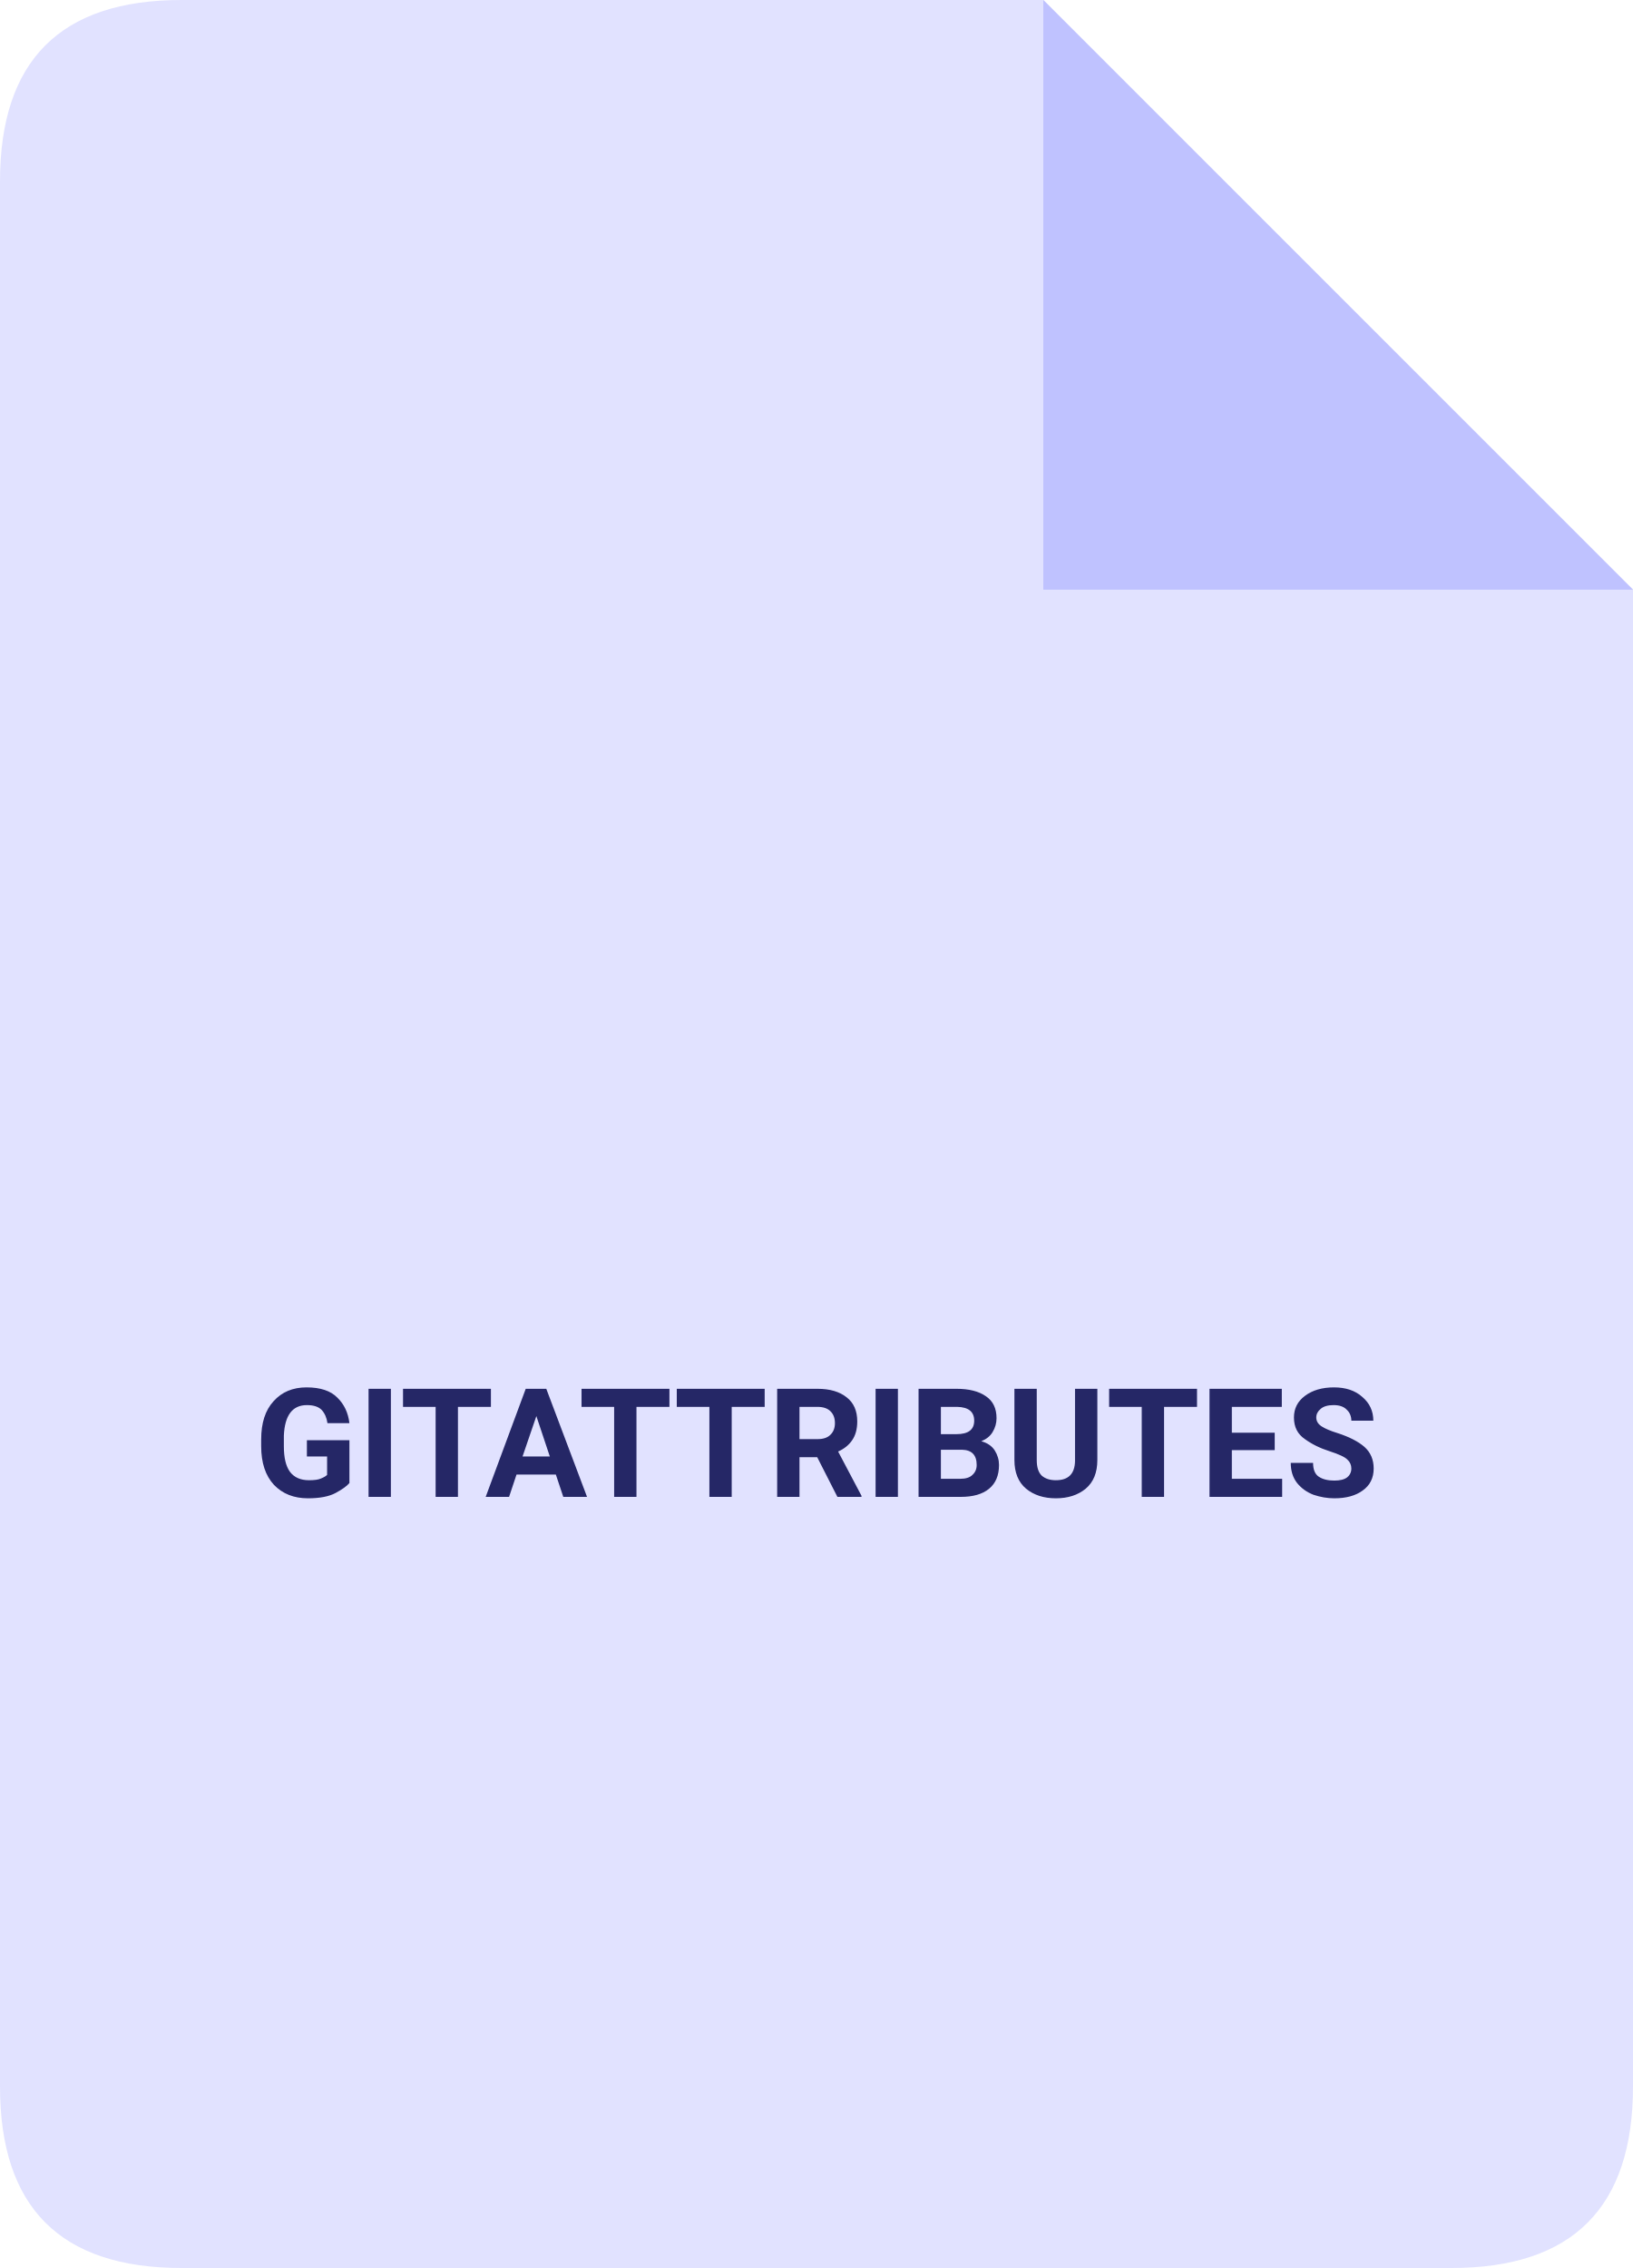
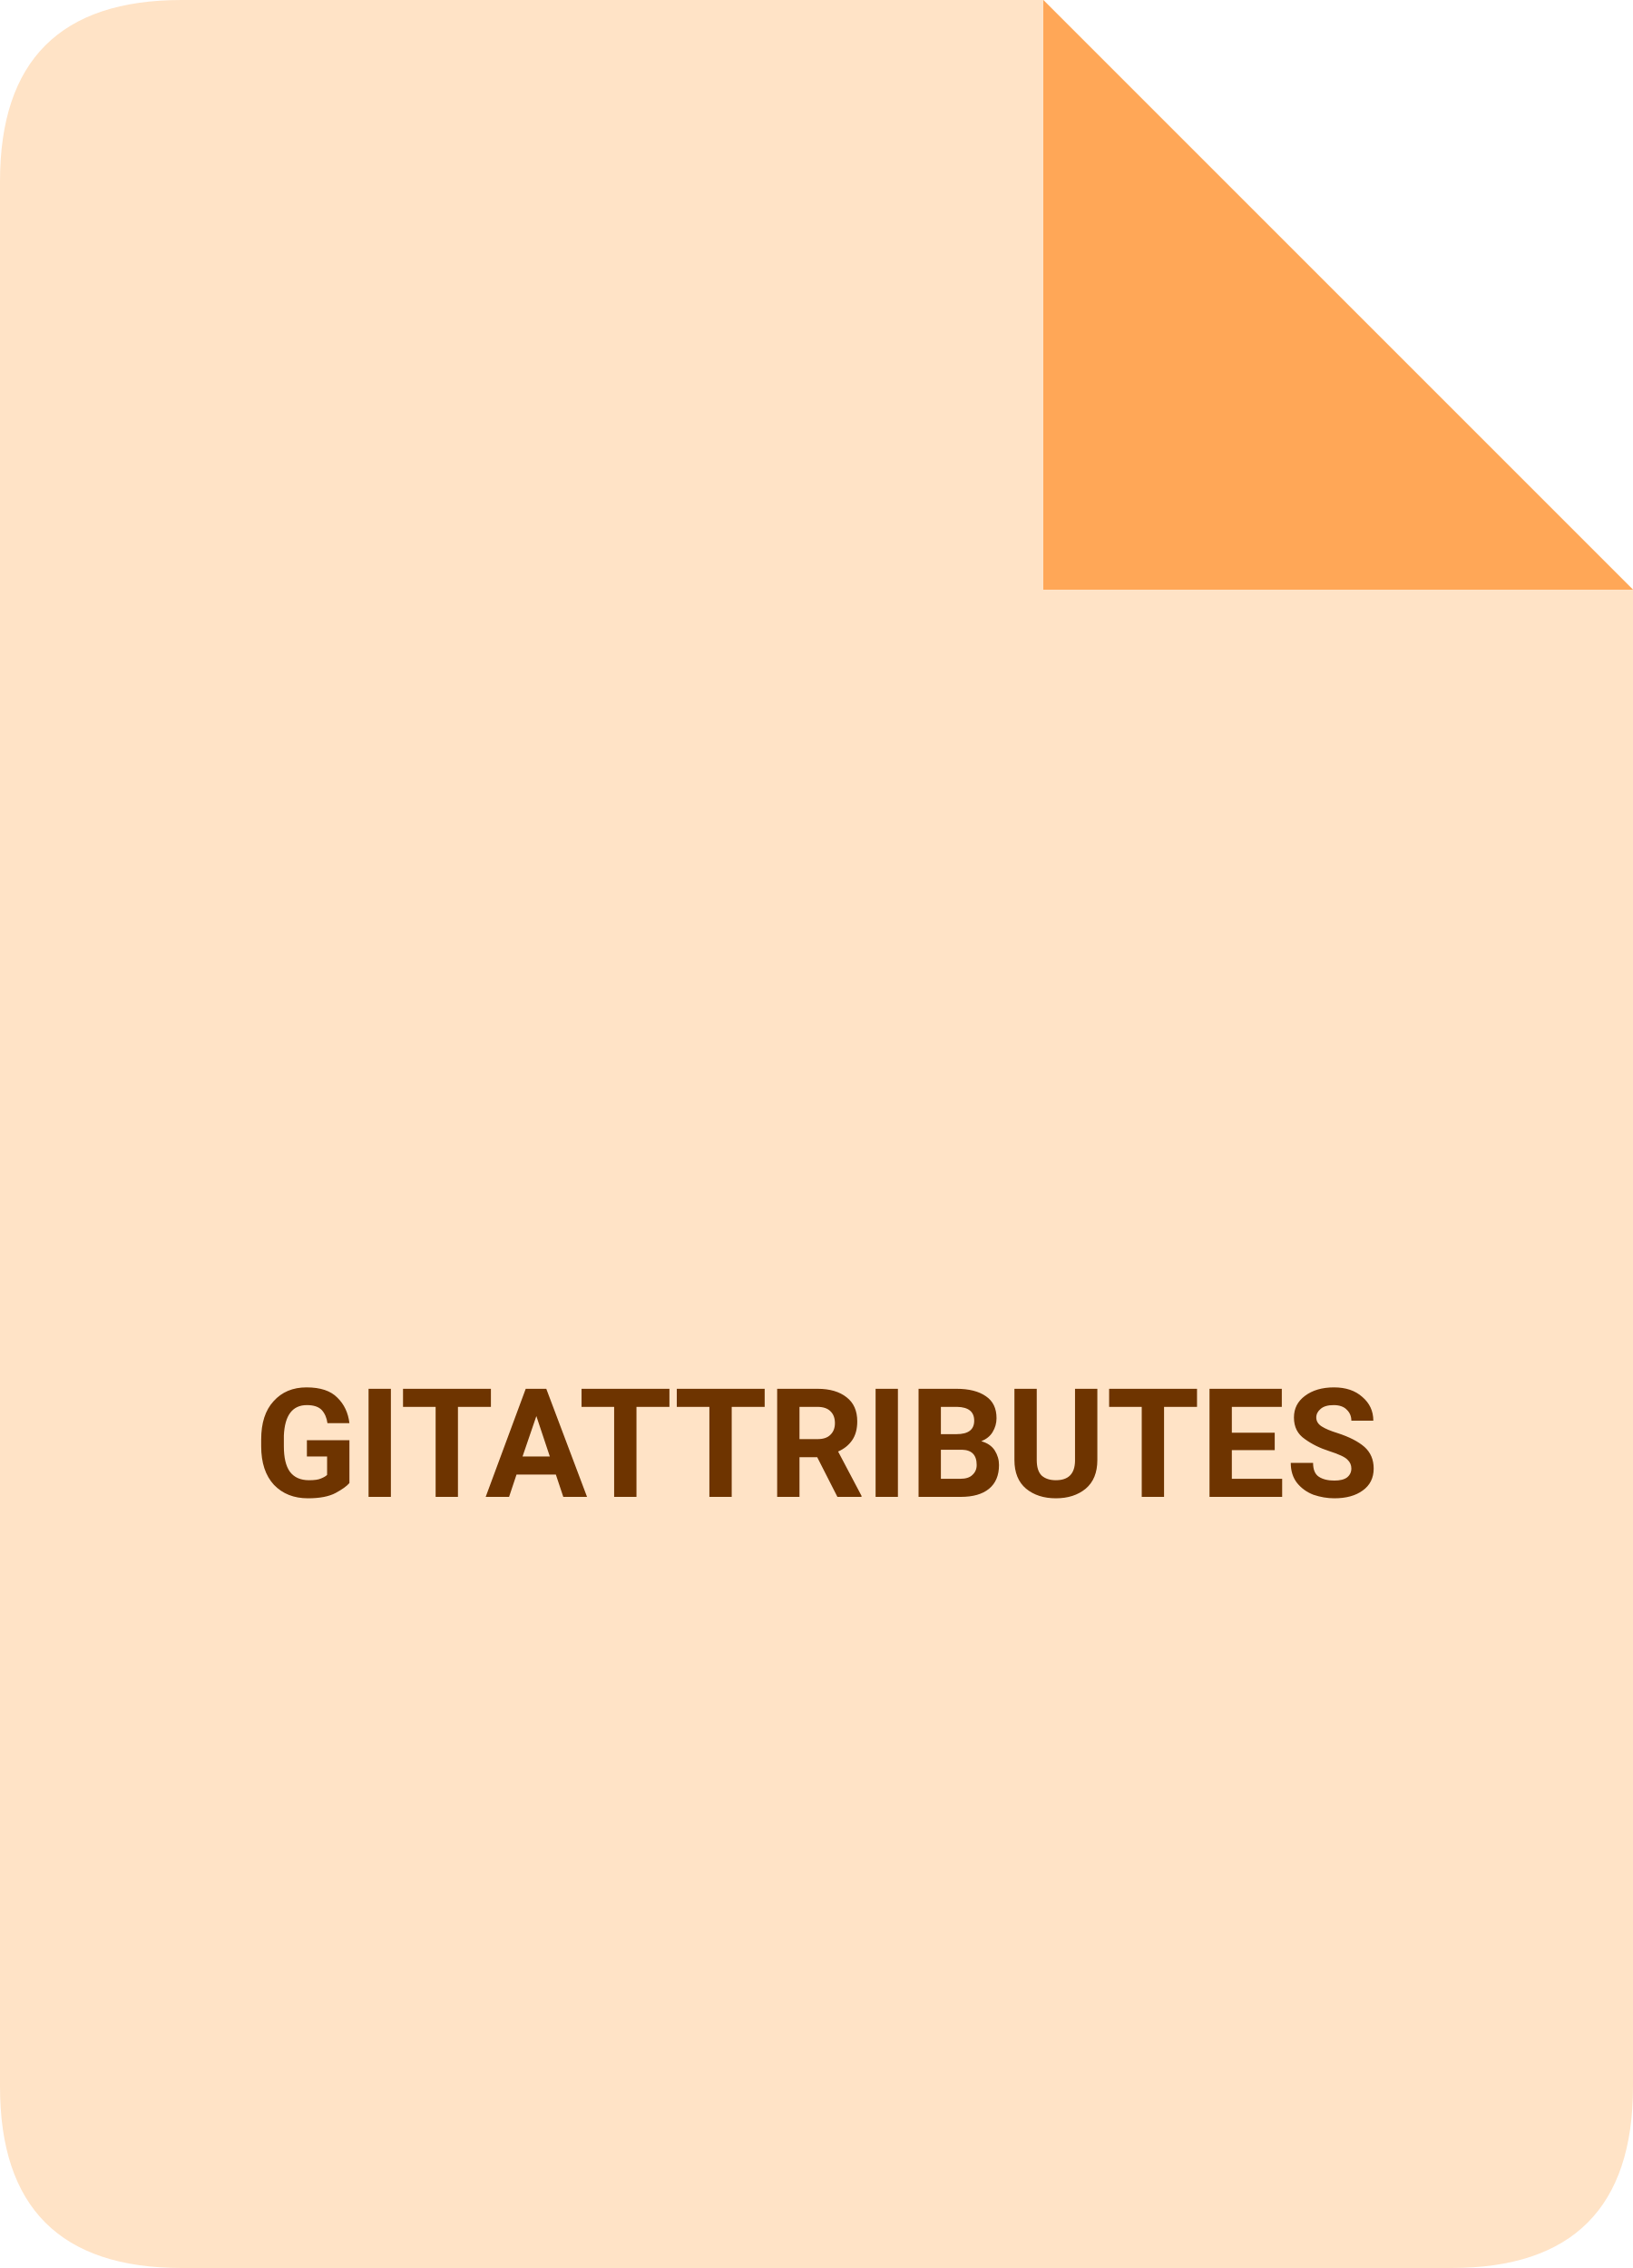
<svg xmlns="http://www.w3.org/2000/svg" viewBox="0 0 72 100">
-   <path d="M8 0 H46 L72 26 V92 Q72 100 64 100 H8 Q0 100 0 92 V8 Q0 0 8 0 Z" fill="#E1E2FF" />
-   <path d="M46 0 V26 H72 Z" fill="#BFC2FF" />
-   <text x="36" y="66" font-family="system-ui,'Segoe UI',Roboto,sans-serif" font-size="6.7" font-weight="600" fill="#252766" text-anchor="middle">GITATTRIBUTES</text>
+   <path d="M8 0 H46 L72 26 V92 Q72 100 64 100 H8 Q0 100 0 92 V8 Q0 0 8 0 Z" fill="#FFE3C6" />
+   <path d="M46 0 V26 H72 Z" fill="#FFA757" />
+   <text x="36" y="66" font-family="system-ui,'Segoe UI',Roboto,sans-serif" font-size="6.7" font-weight="600" fill="#6E3400" text-anchor="middle">GITATTRIBUTES</text>
</svg>
